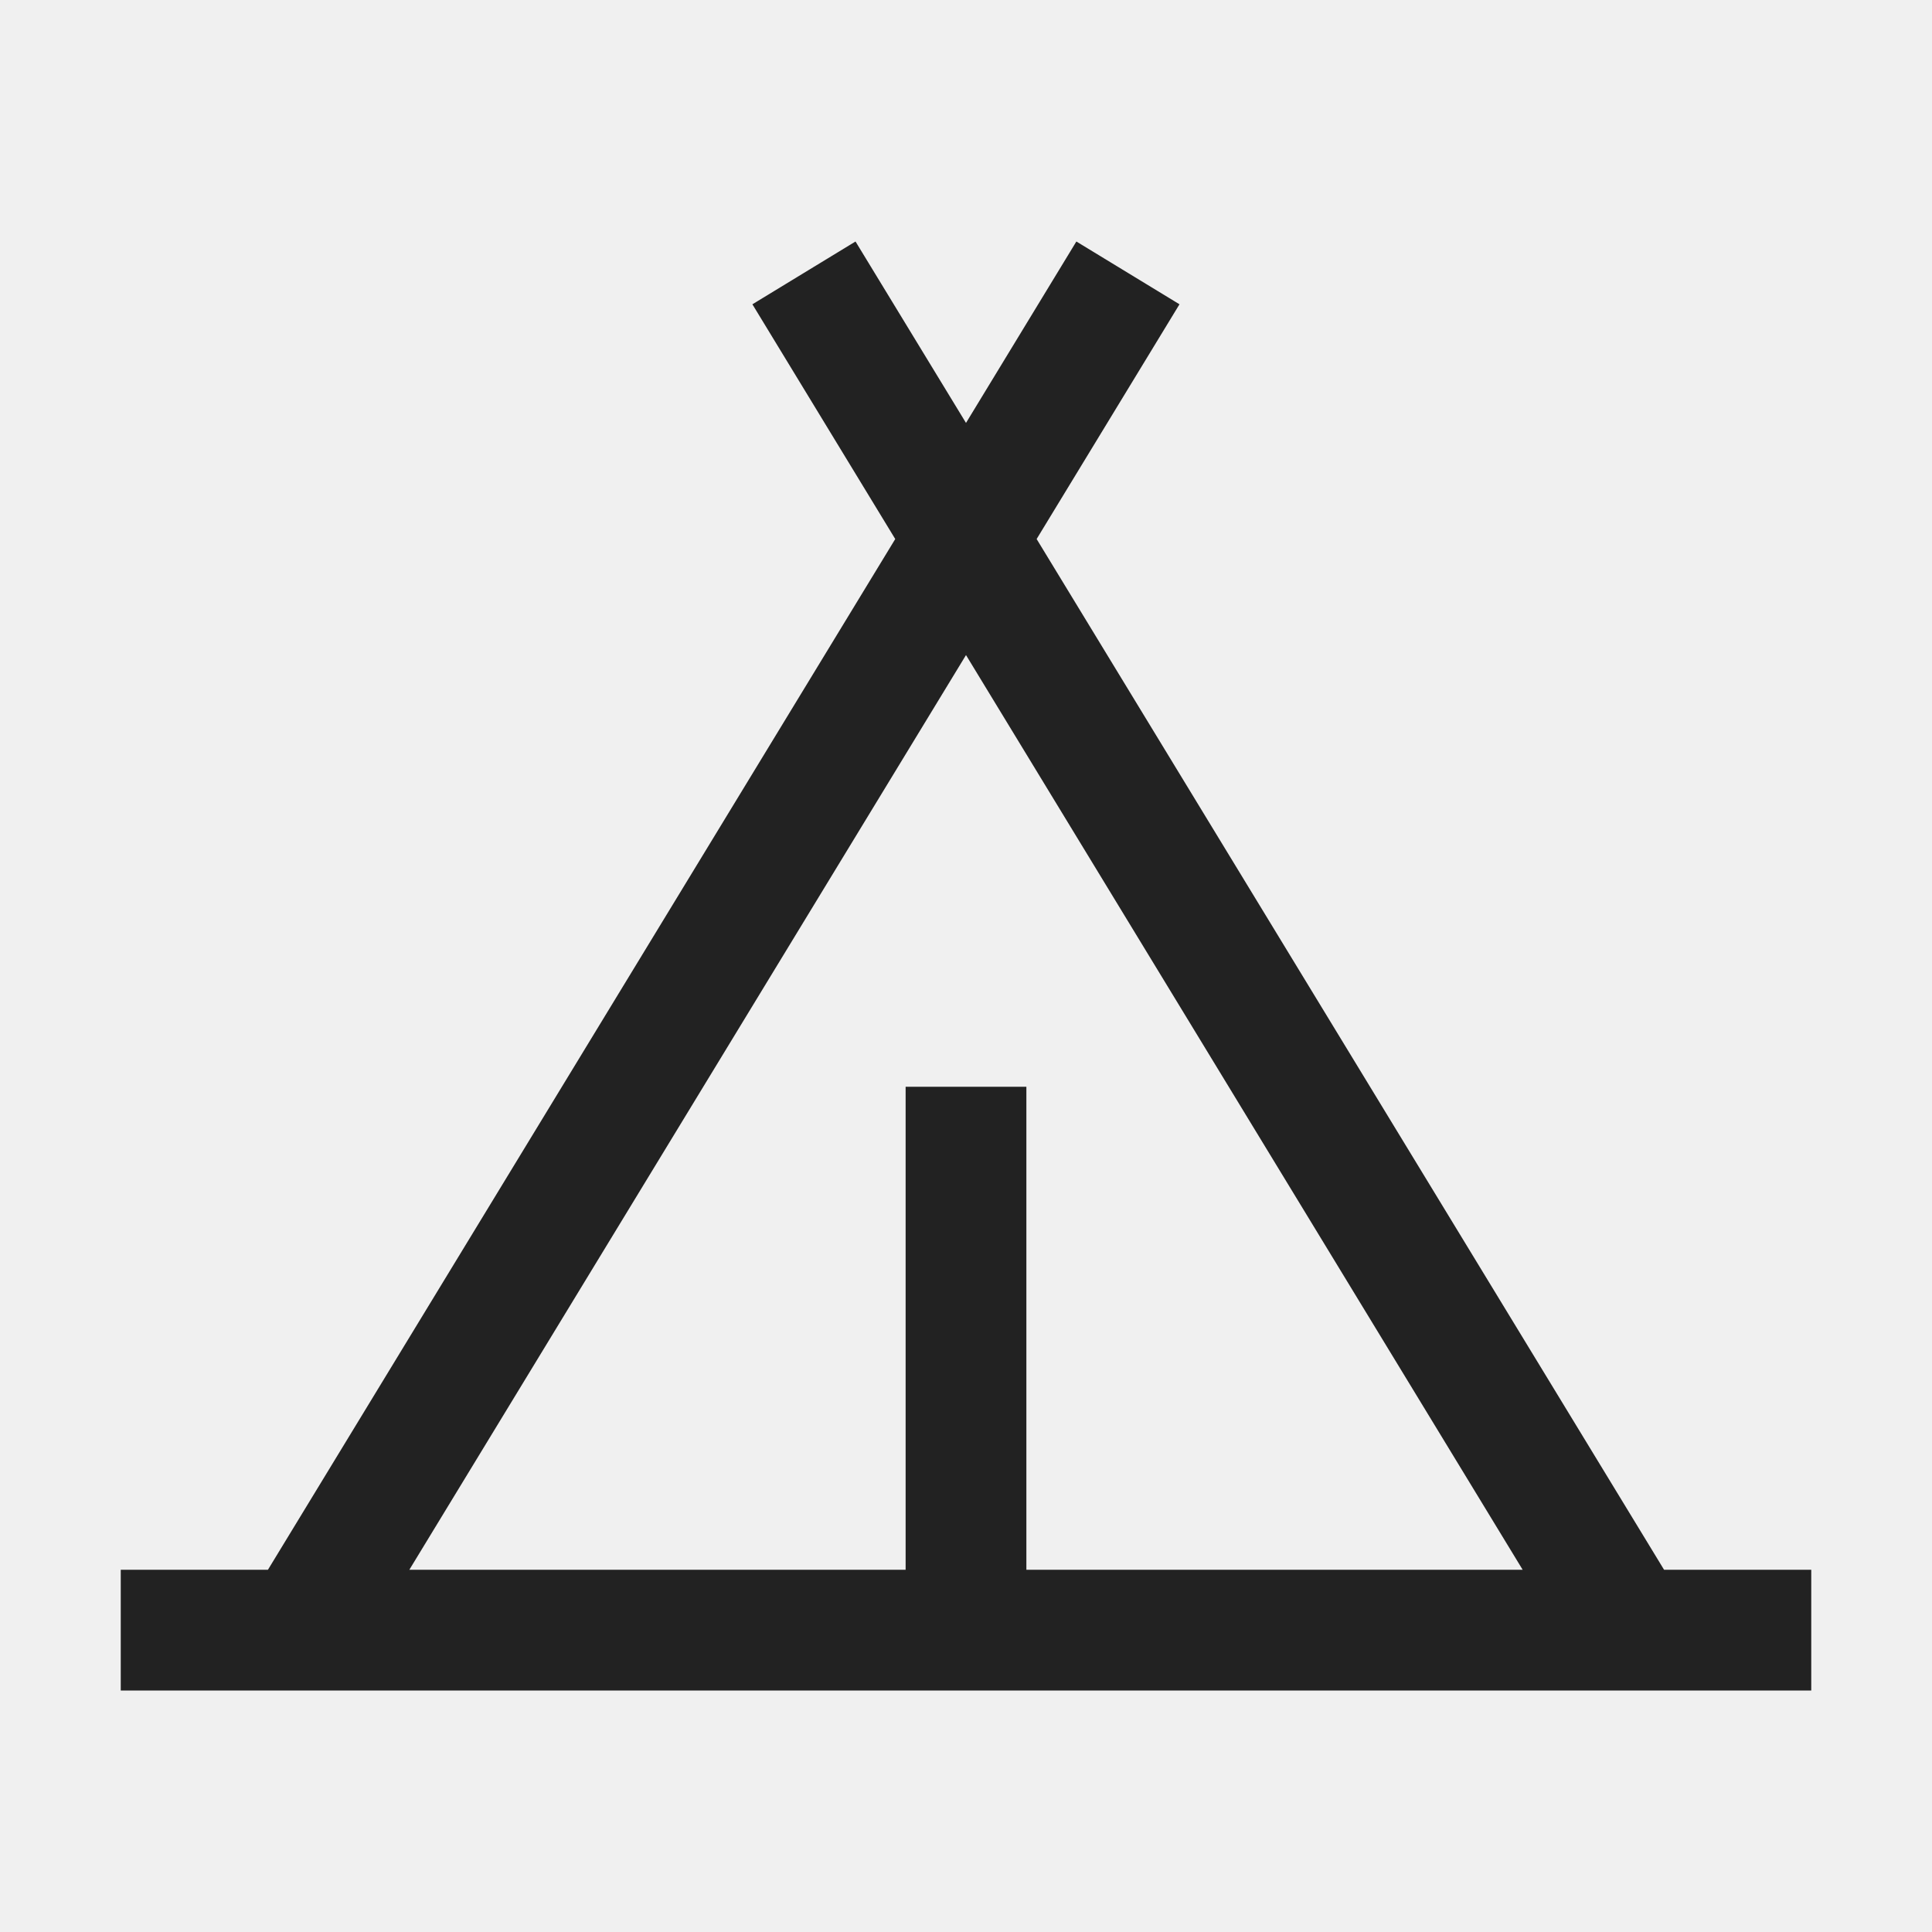
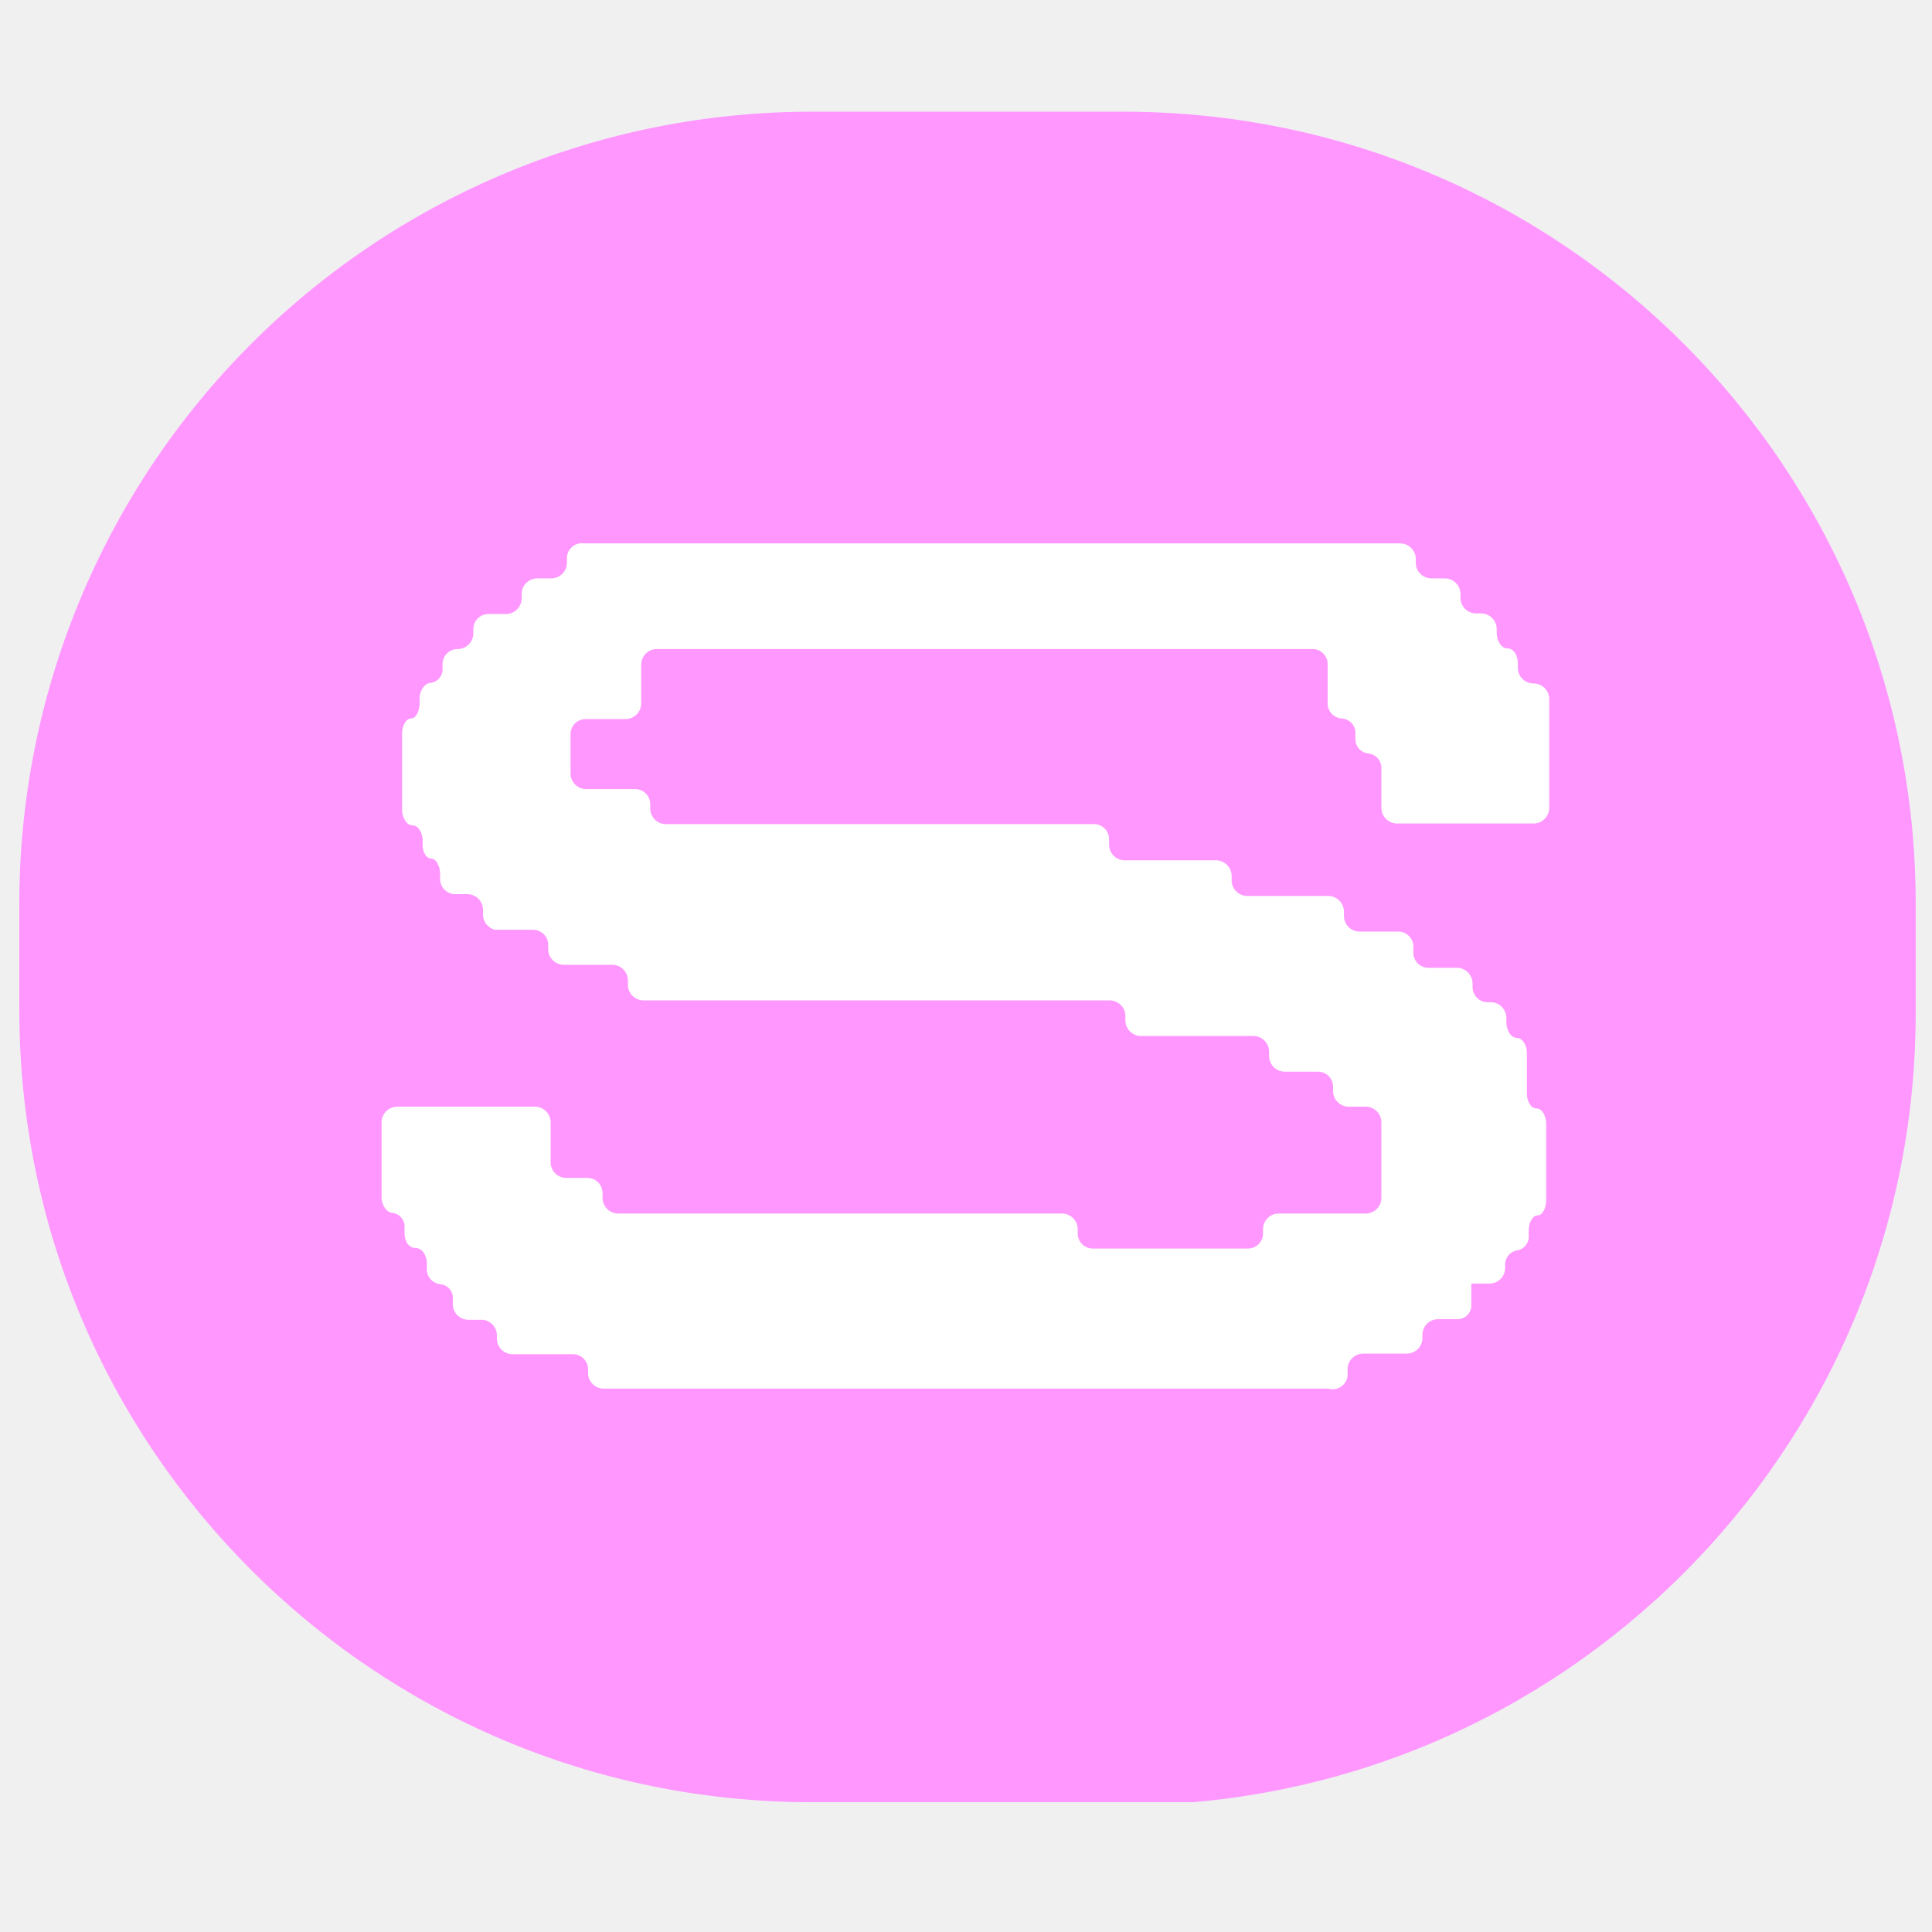
- <svg xmlns="http://www.w3.org/2000/svg" viewBox="0 0 32 32">
-   <style>
-     path { fill: #222; }
-     @media (prefers-color-scheme: dark) {
-       path { fill: #ffffff; }
-     }
-   </style>
-   <path d="M27.562 26L17.17 8.928l2.366-3.888L17.828 4L16 7.005L14.17 4l-1.708 1.04l2.366 3.888L4.438 26H2v2h28v-2zM16 10.85L25.22 26H17v-8h-2v8H6.78z" />
+ <svg xmlns="http://www.w3.org/2000/svg" id="Ebene_1" data-name="Ebene 1" viewBox="0 0 32 32">
+   <defs>
+     <style>.cls-1{fill:none;}.cls-2{clip-path:url(#clip-path);}.cls-3{fill:#ff97ff;}.cls-4{fill:#fff;}</style>
+     <clipPath id="clip-path">
+       <rect class="cls-1" x="0.32" y="1.85" width="31.41" height="28" />
+     </clipPath>
+   </defs>
+   <g class="cls-2">
+     <path class="cls-3" d="M18.63,29.85h-5.2A13.12,13.12,0,0,1,.32,16.74V15A13.12,13.12,0,0,1,13.43,1.85h5.2A13.12,13.12,0,0,1,31.73,15v1.79a13.12,13.12,0,0,1-13.1,13.11" />
+   </g>
+   <path class="cls-4" d="M24.79,10.48c0,.14.08.26.18.26s.17.11.17.25v.08a.26.26,0,0,0,.26.25h0a.26.26,0,0,1,.26.25v1.81a.26.26,0,0,1-.26.26H23.14a.26.26,0,0,1-.26-.26v-.65a.24.24,0,0,0-.22-.25.24.24,0,0,1-.21-.26v-.07a.24.24,0,0,0-.23-.25.25.25,0,0,1-.23-.26V11a.25.25,0,0,0-.25-.25H10.88a.26.26,0,0,0-.26.25v.65a.26.26,0,0,1-.25.26H9.7a.25.25,0,0,0-.25.25v.65a.26.26,0,0,0,.25.26h.82a.25.25,0,0,1,.25.25v.07a.26.26,0,0,0,.26.26h7.09a.25.25,0,0,1,.25.25V14a.26.26,0,0,0,.26.25h1.52a.26.26,0,0,1,.25.26v.08a.26.26,0,0,0,.26.25H22a.26.26,0,0,1,.26.26v.07a.26.26,0,0,0,.25.26h.64a.25.25,0,0,1,.26.25v.09a.25.25,0,0,0,.26.26h.46a.26.26,0,0,1,.26.26v.06a.25.25,0,0,0,.25.25h.05a.26.26,0,0,1,.26.26v.07c0,.14.08.26.17.26s.17.11.17.25v.67c0,.14.07.25.16.25s.16.12.16.26v1.25c0,.14-.06.26-.14.26s-.15.11-.15.25v.08a.23.23,0,0,1-.19.25.24.24,0,0,0-.2.26V21a.26.26,0,0,1-.25.26h-.31s0,.34,0,.34a.23.23,0,0,1-.23.25h-.33a.26.26,0,0,0-.25.26v.05a.26.26,0,0,1-.26.26h-.72a.26.26,0,0,0-.26.25v.06A.25.25,0,0,1,22,23H10a.26.26,0,0,1-.26-.26v-.06a.25.25,0,0,0-.25-.25h-1a.26.26,0,0,1-.26-.26v-.05A.26.26,0,0,0,8,21.86H7.76a.26.26,0,0,1-.26-.25v-.08a.23.23,0,0,0-.21-.26A.25.25,0,0,1,7.07,21v-.07c0-.14-.08-.26-.19-.26s-.18-.11-.18-.25v-.08a.23.23,0,0,0-.19-.25c-.1,0-.19-.12-.19-.26V18.59a.26.26,0,0,1,.26-.26H8.86a.26.26,0,0,1,.26.26v.66a.26.26,0,0,0,.25.26h.36a.25.25,0,0,1,.25.25v.08a.26.26,0,0,0,.26.26h7.35a.26.26,0,0,1,.26.25v.08a.25.25,0,0,0,.25.25h2.57a.25.25,0,0,0,.25-.25v-.08a.26.26,0,0,1,.26-.25h1.45a.26.26,0,0,0,.25-.26V18.59a.26.26,0,0,0-.25-.26h-.29a.26.26,0,0,1-.26-.25V18a.25.25,0,0,0-.25-.25h-.56a.26.26,0,0,1-.25-.26v-.08a.26.26,0,0,0-.26-.25H18.9a.26.26,0,0,1-.26-.26v-.07a.26.26,0,0,0-.25-.26H10.66a.26.26,0,0,1-.26-.25v-.08a.26.26,0,0,0-.25-.26H9.34a.26.26,0,0,1-.26-.25v-.08a.25.25,0,0,0-.25-.25H8.2A.26.26,0,0,1,8,15.14v-.07a.26.26,0,0,0-.26-.26H7.54a.25.25,0,0,1-.25-.25v-.08c0-.14-.07-.26-.15-.26S7,14.11,7,14v-.08c0-.14-.08-.25-.17-.25s-.17-.12-.17-.26V12.15c0-.14.07-.25.15-.25s.14-.12.14-.26v-.07c0-.14.09-.26.19-.26a.23.23,0,0,0,.19-.25V11a.25.25,0,0,1,.25-.25h0a.26.26,0,0,0,.26-.26v-.07a.25.25,0,0,1,.25-.25h.3a.26.26,0,0,0,.25-.26V9.83a.26.26,0,0,1,.26-.25h.23a.26.26,0,0,0,.26-.26V9.26A.25.25,0,0,1,9.68,9H23.19a.26.26,0,0,1,.26.26v.06a.26.26,0,0,0,.25.26h.23a.26.26,0,0,1,.26.25V9.9a.26.26,0,0,0,.25.26h.09a.26.26,0,0,1,.26.25Z" />
</svg>
